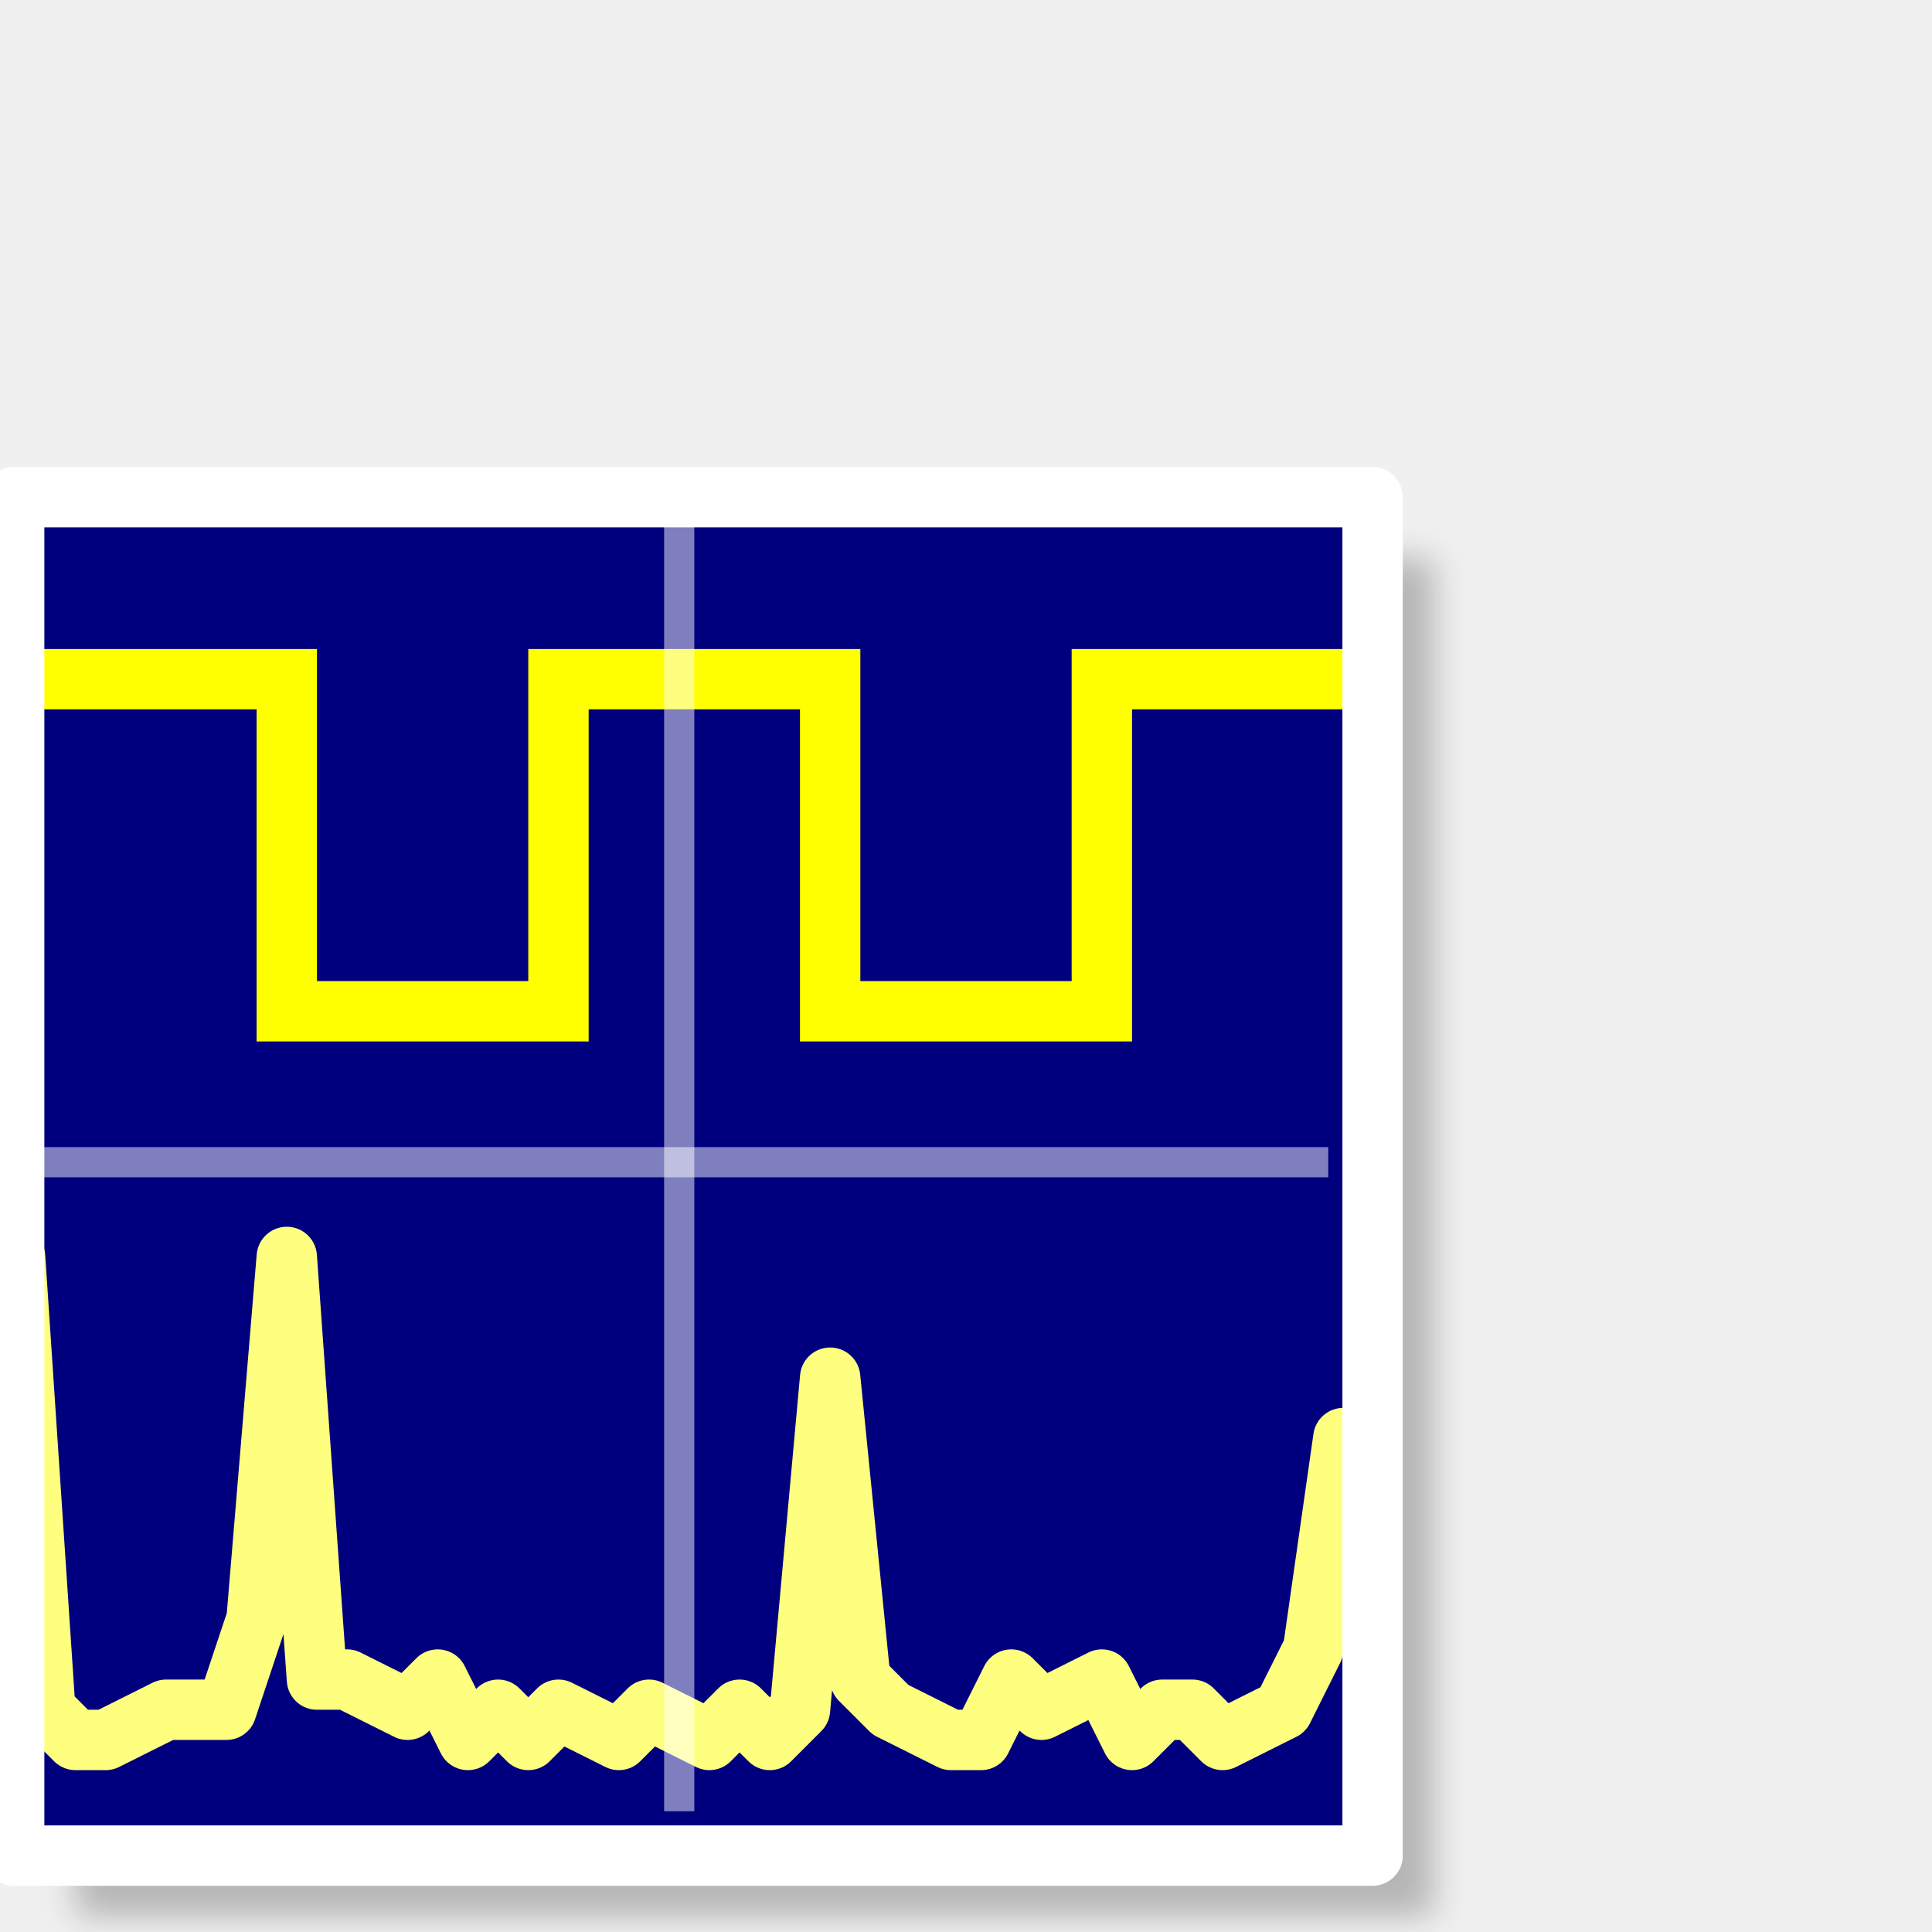
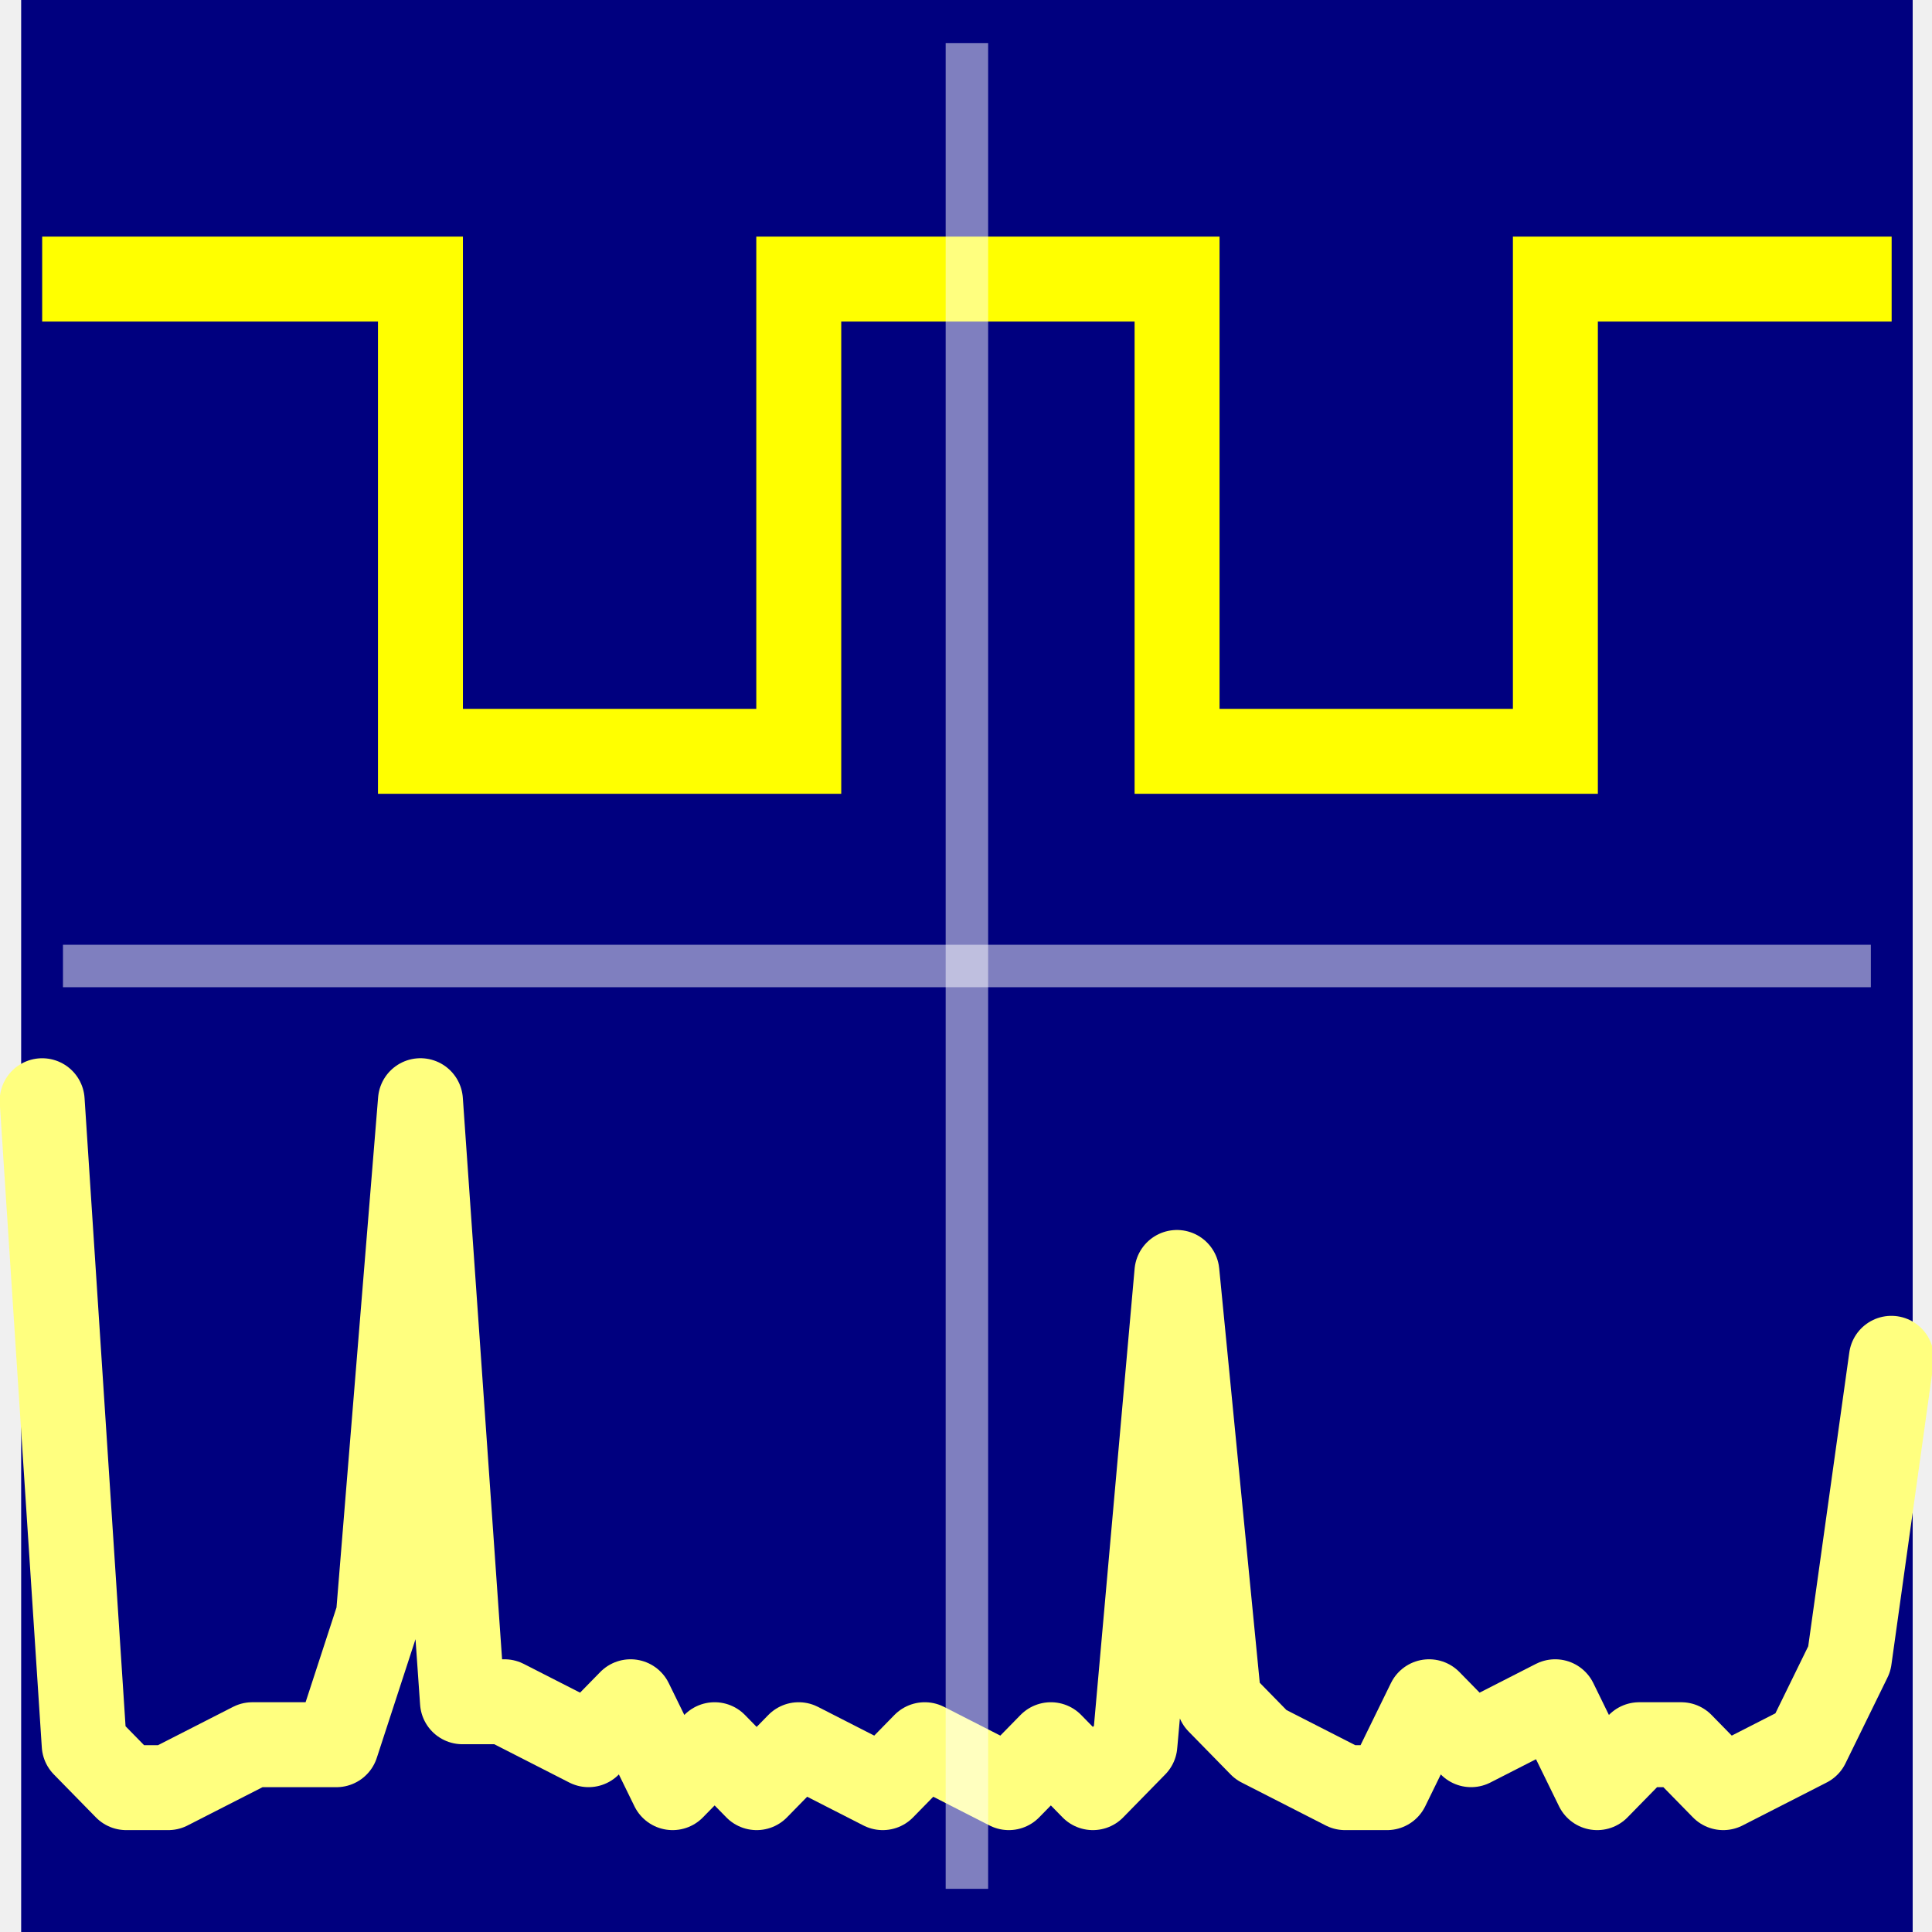
<svg xmlns="http://www.w3.org/2000/svg" width="64" height="64" id="svg2" version="1.1">
  <defs id="defs4">
-     <filter id="filter3710">
-       <feGaussianBlur stdDeviation="0.562" id="feGaussianBlur3712" />
-     </filter>
-   </defs>
-   <g id="layer1" transform="translate(0,-988.3622)">
-     <rect style="fill:#000000;fill-opacity:0.247;stroke:none;filter:url(#filter3710)" id="rect2818-4" width="45" height="45" x="2.5" y="1006.862" />
-     <rect style="fill:#00007f;fill-opacity:1;stroke:none" id="rect2818" width="45" height="45" x="0" y="1004.362" />
-     <path style="fill:none;stroke:#ffff00;stroke-width:2;stroke-miterlimit:4;stroke-dasharray:none;stroke-dashoffset:0;stroke-opacity:1" d="m 0.5,1010.862 h 9 v 11 h 9 v -11 h 9 v 11 h 9 v -11 h 8" id="path3596" />
-     <path style="fill:none;stroke:#ffff7f;stroke-width:2;stroke-linecap:round;stroke-linejoin:round;stroke-miterlimit:4;stroke-dasharray:none;stroke-dashoffset:0;stroke-opacity:1" d="m 0.5,1030 1,15 1,1 h 1 l 2,-1 h 2 l 1,-3 1,-12 1,14 h 1 l 2,1 1,-1 1,2 1,-1 1,1 1,-1 2,1 1,-1 2,1 1,-1 1,1 1,-1 1,-11 1,10 1,1 2,1 h 1 l 1,-2 1,1 2,-1 1,2 1,-1 h 1 l 1,1 2,-1 1,-2 1,-7" id="path3614" />
-     <path style="fill:none;stroke:#ffffff;stroke-width:1;stroke-linecap:square;stroke-miterlimit:4;stroke-dasharray:none;stroke-dashoffset:0;stroke-opacity:0.498" d="m 22.5,1005.862 v 42" id="path3590-5" />
-     <path style="fill:none;stroke:#ffffff;stroke-width:1;stroke-linecap:square;stroke-miterlimit:4;stroke-dasharray:none;stroke-dashoffset:0;stroke-opacity:0.498" d="m 1.5,1026.862 h 42" id="path3590" />
-     <rect style="fill:none;stroke:#ffffff;stroke-width:2;stroke-linejoin:round;stroke-miterlimit:4;stroke-dasharray:none;stroke-dashoffset:0;stroke-opacity:1" id="rect3598" width="45" height="45" x="0.469" y="1004.831" />
+     </defs>
+   <g id="layer1" transform="translate(1.041,-997.3672)">
+     <rect style="fill:#00007f;fill-opacity:1;stroke:none;stroke-width:1.407" id="rect2818" width="62.659" height="64" x="-0.34" y="997.367" />
+     <path style="fill:none;stroke:#ffff00;stroke-width:2.814;stroke-miterlimit:4;stroke-dasharray:none;stroke-dashoffset:0;stroke-opacity:1" d="M 0.356,1006.612 H 12.887 v 15.644 h 12.532 v -15.644 h 12.532 v 15.644 h 12.532 v -15.644 h 11.139" id="path3596" />
+     <path style="fill:none;stroke:#ffff7f;stroke-width:2.814;stroke-linecap:round;stroke-linejoin:round;stroke-miterlimit:4;stroke-dasharray:none;stroke-dashoffset:0;stroke-opacity:1" d="m 0.356,1033.83 1.392,21.333 1.392,1.422 H 4.533 l 2.785,-1.422 h 2.785 l 1.392,-4.267 1.392,-17.067 1.392,19.911 h 1.392 l 2.785,1.422 1.392,-1.422 1.392,2.845 1.392,-1.422 1.392,1.422 1.392,-1.422 2.785,1.422 1.392,-1.422 2.785,1.422 1.392,-1.422 1.392,1.422 1.392,-1.422 1.392,-15.644 1.392,14.222 1.392,1.422 2.785,1.422 h 1.392 l 1.392,-2.845 1.392,1.422 2.785,-1.422 1.392,2.845 1.392,-1.422 h 1.392 l 1.392,1.422 2.785,-1.422 1.392,-2.844 1.392,-9.956" id="path3614" />
+     <path style="fill:none;stroke:#ffffff;stroke-width:1.407;stroke-linecap:square;stroke-miterlimit:4;stroke-dasharray:none;stroke-dashoffset:0;stroke-opacity:0.498" d="m 30.989,999.501 v 59.733" id="path3590-5" />
+     <path style="fill:none;stroke:#ffffff;stroke-width:1.407;stroke-linecap:square;stroke-miterlimit:4;stroke-dasharray:none;stroke-dashoffset:0;stroke-opacity:0.498" d="M 1.748,1029.367 H 60.23" id="path3590" />
  </g>
</svg>
